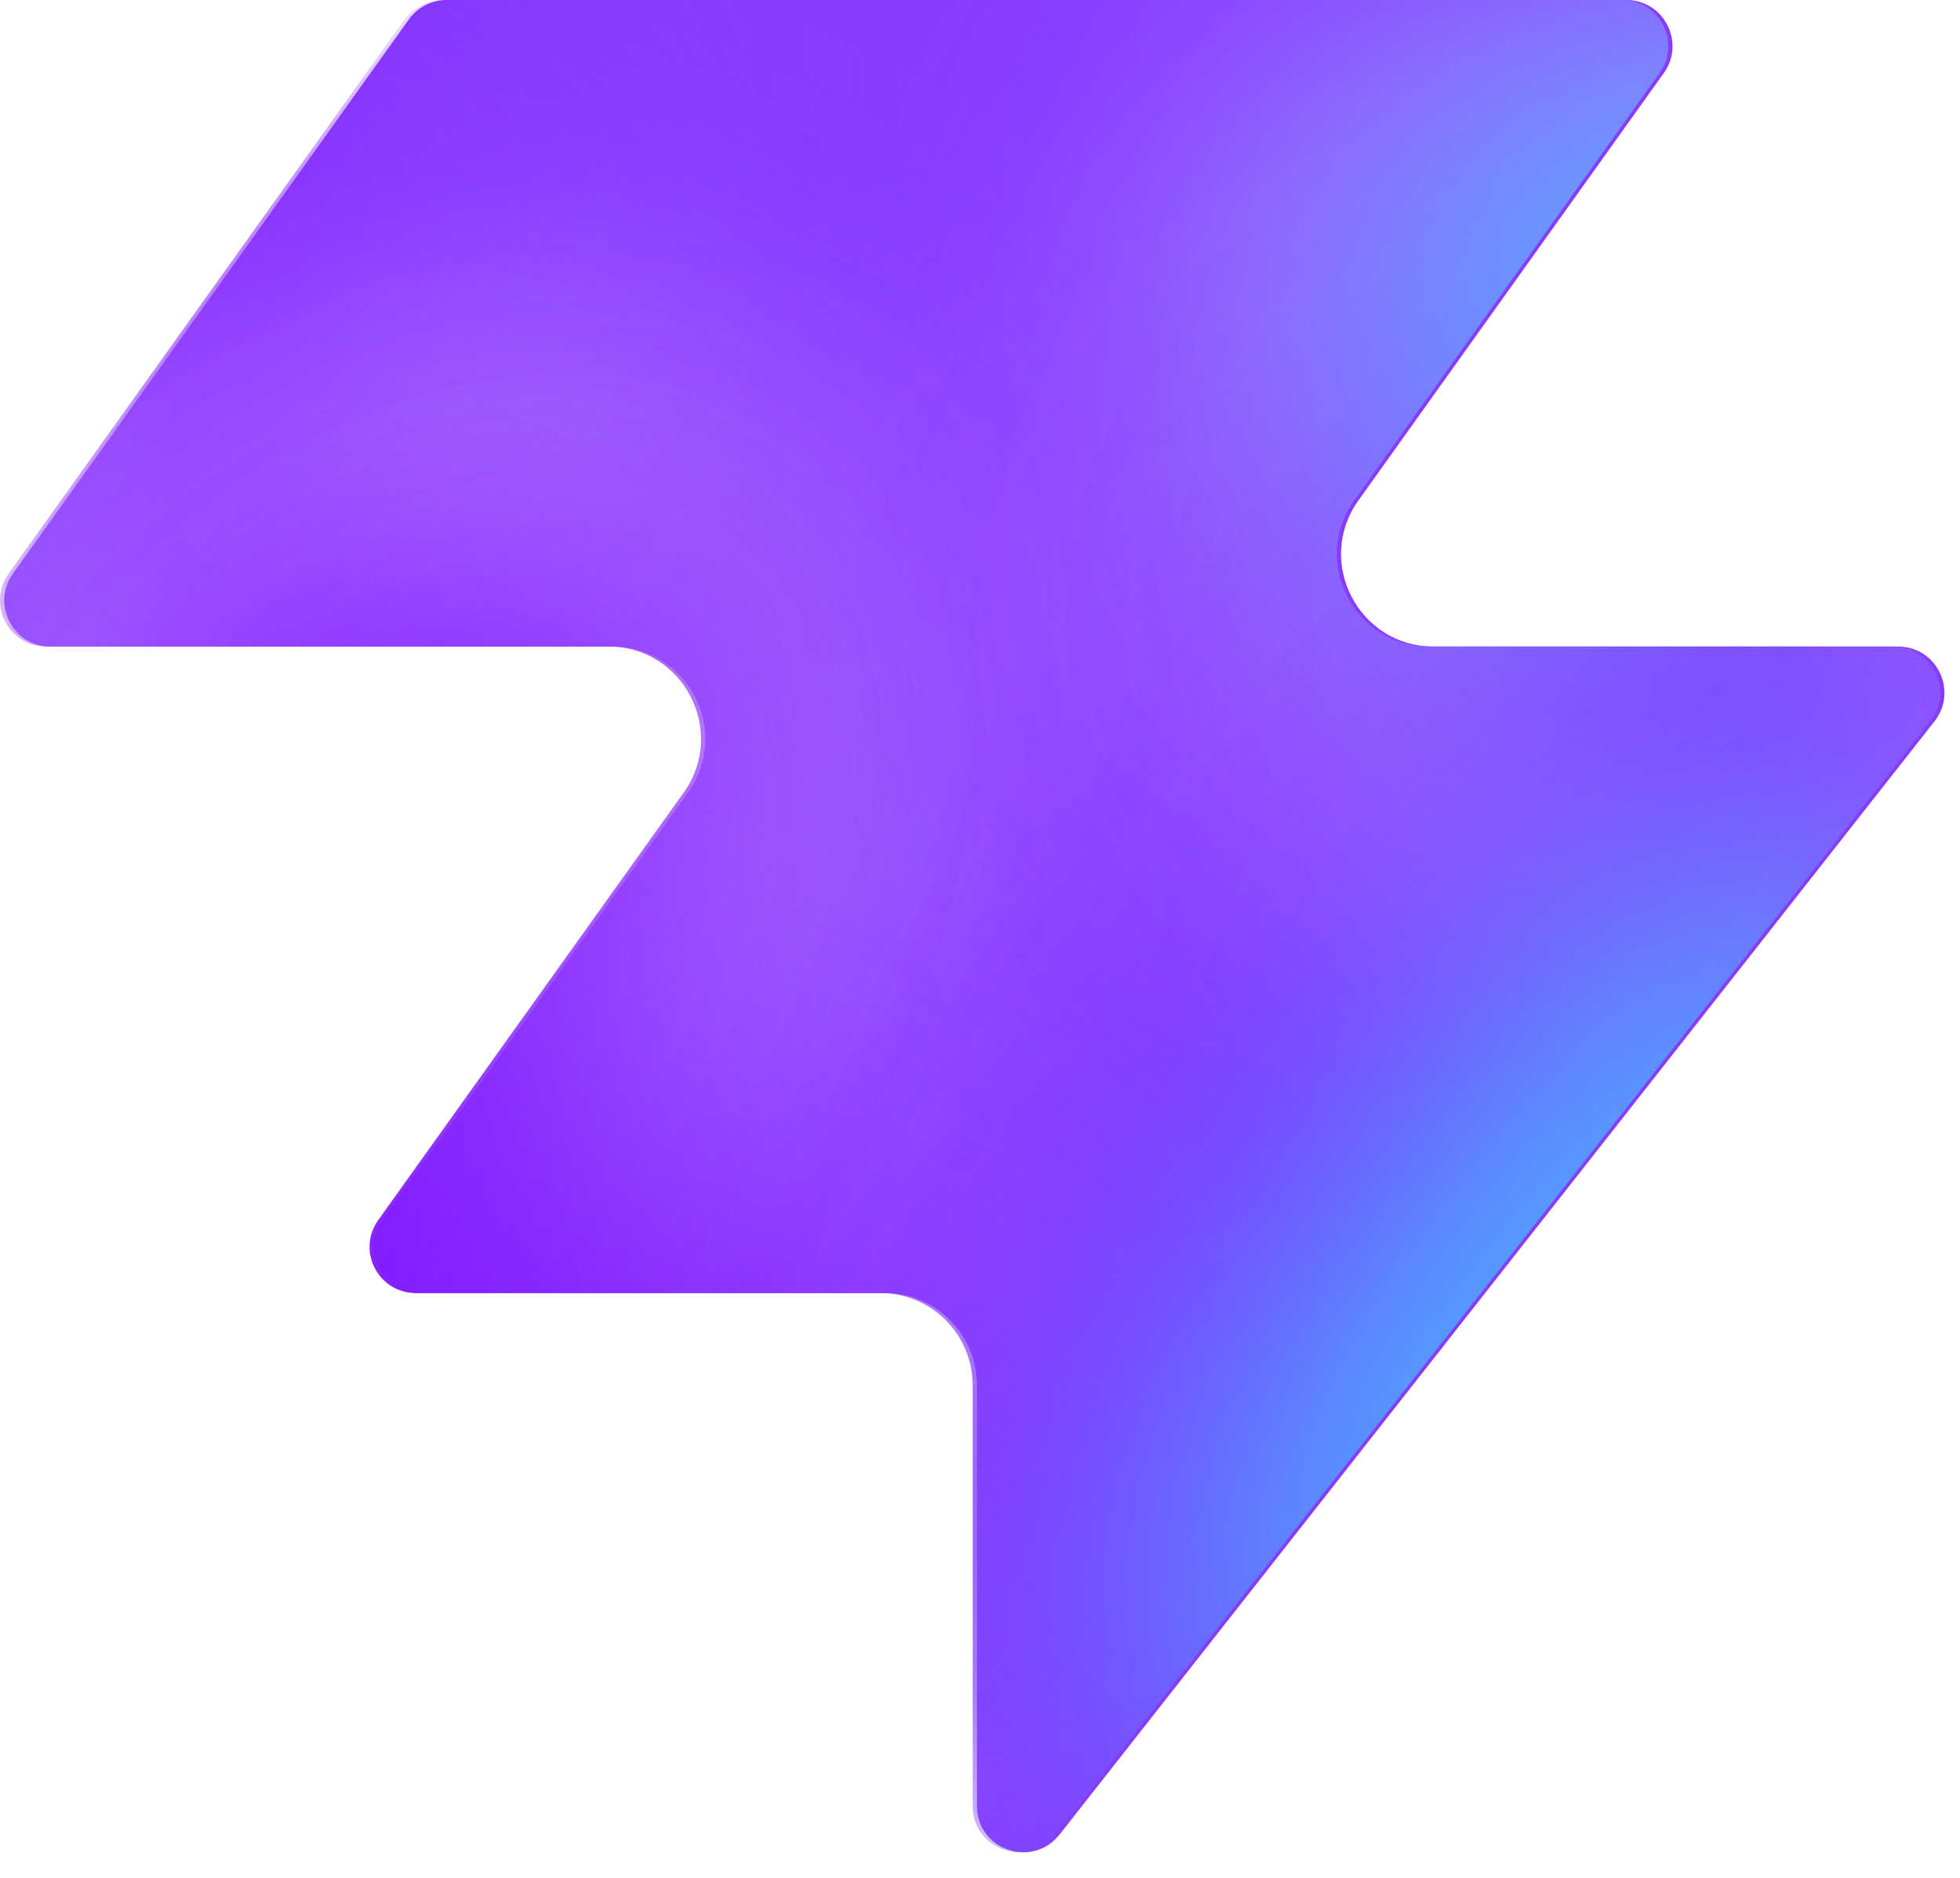
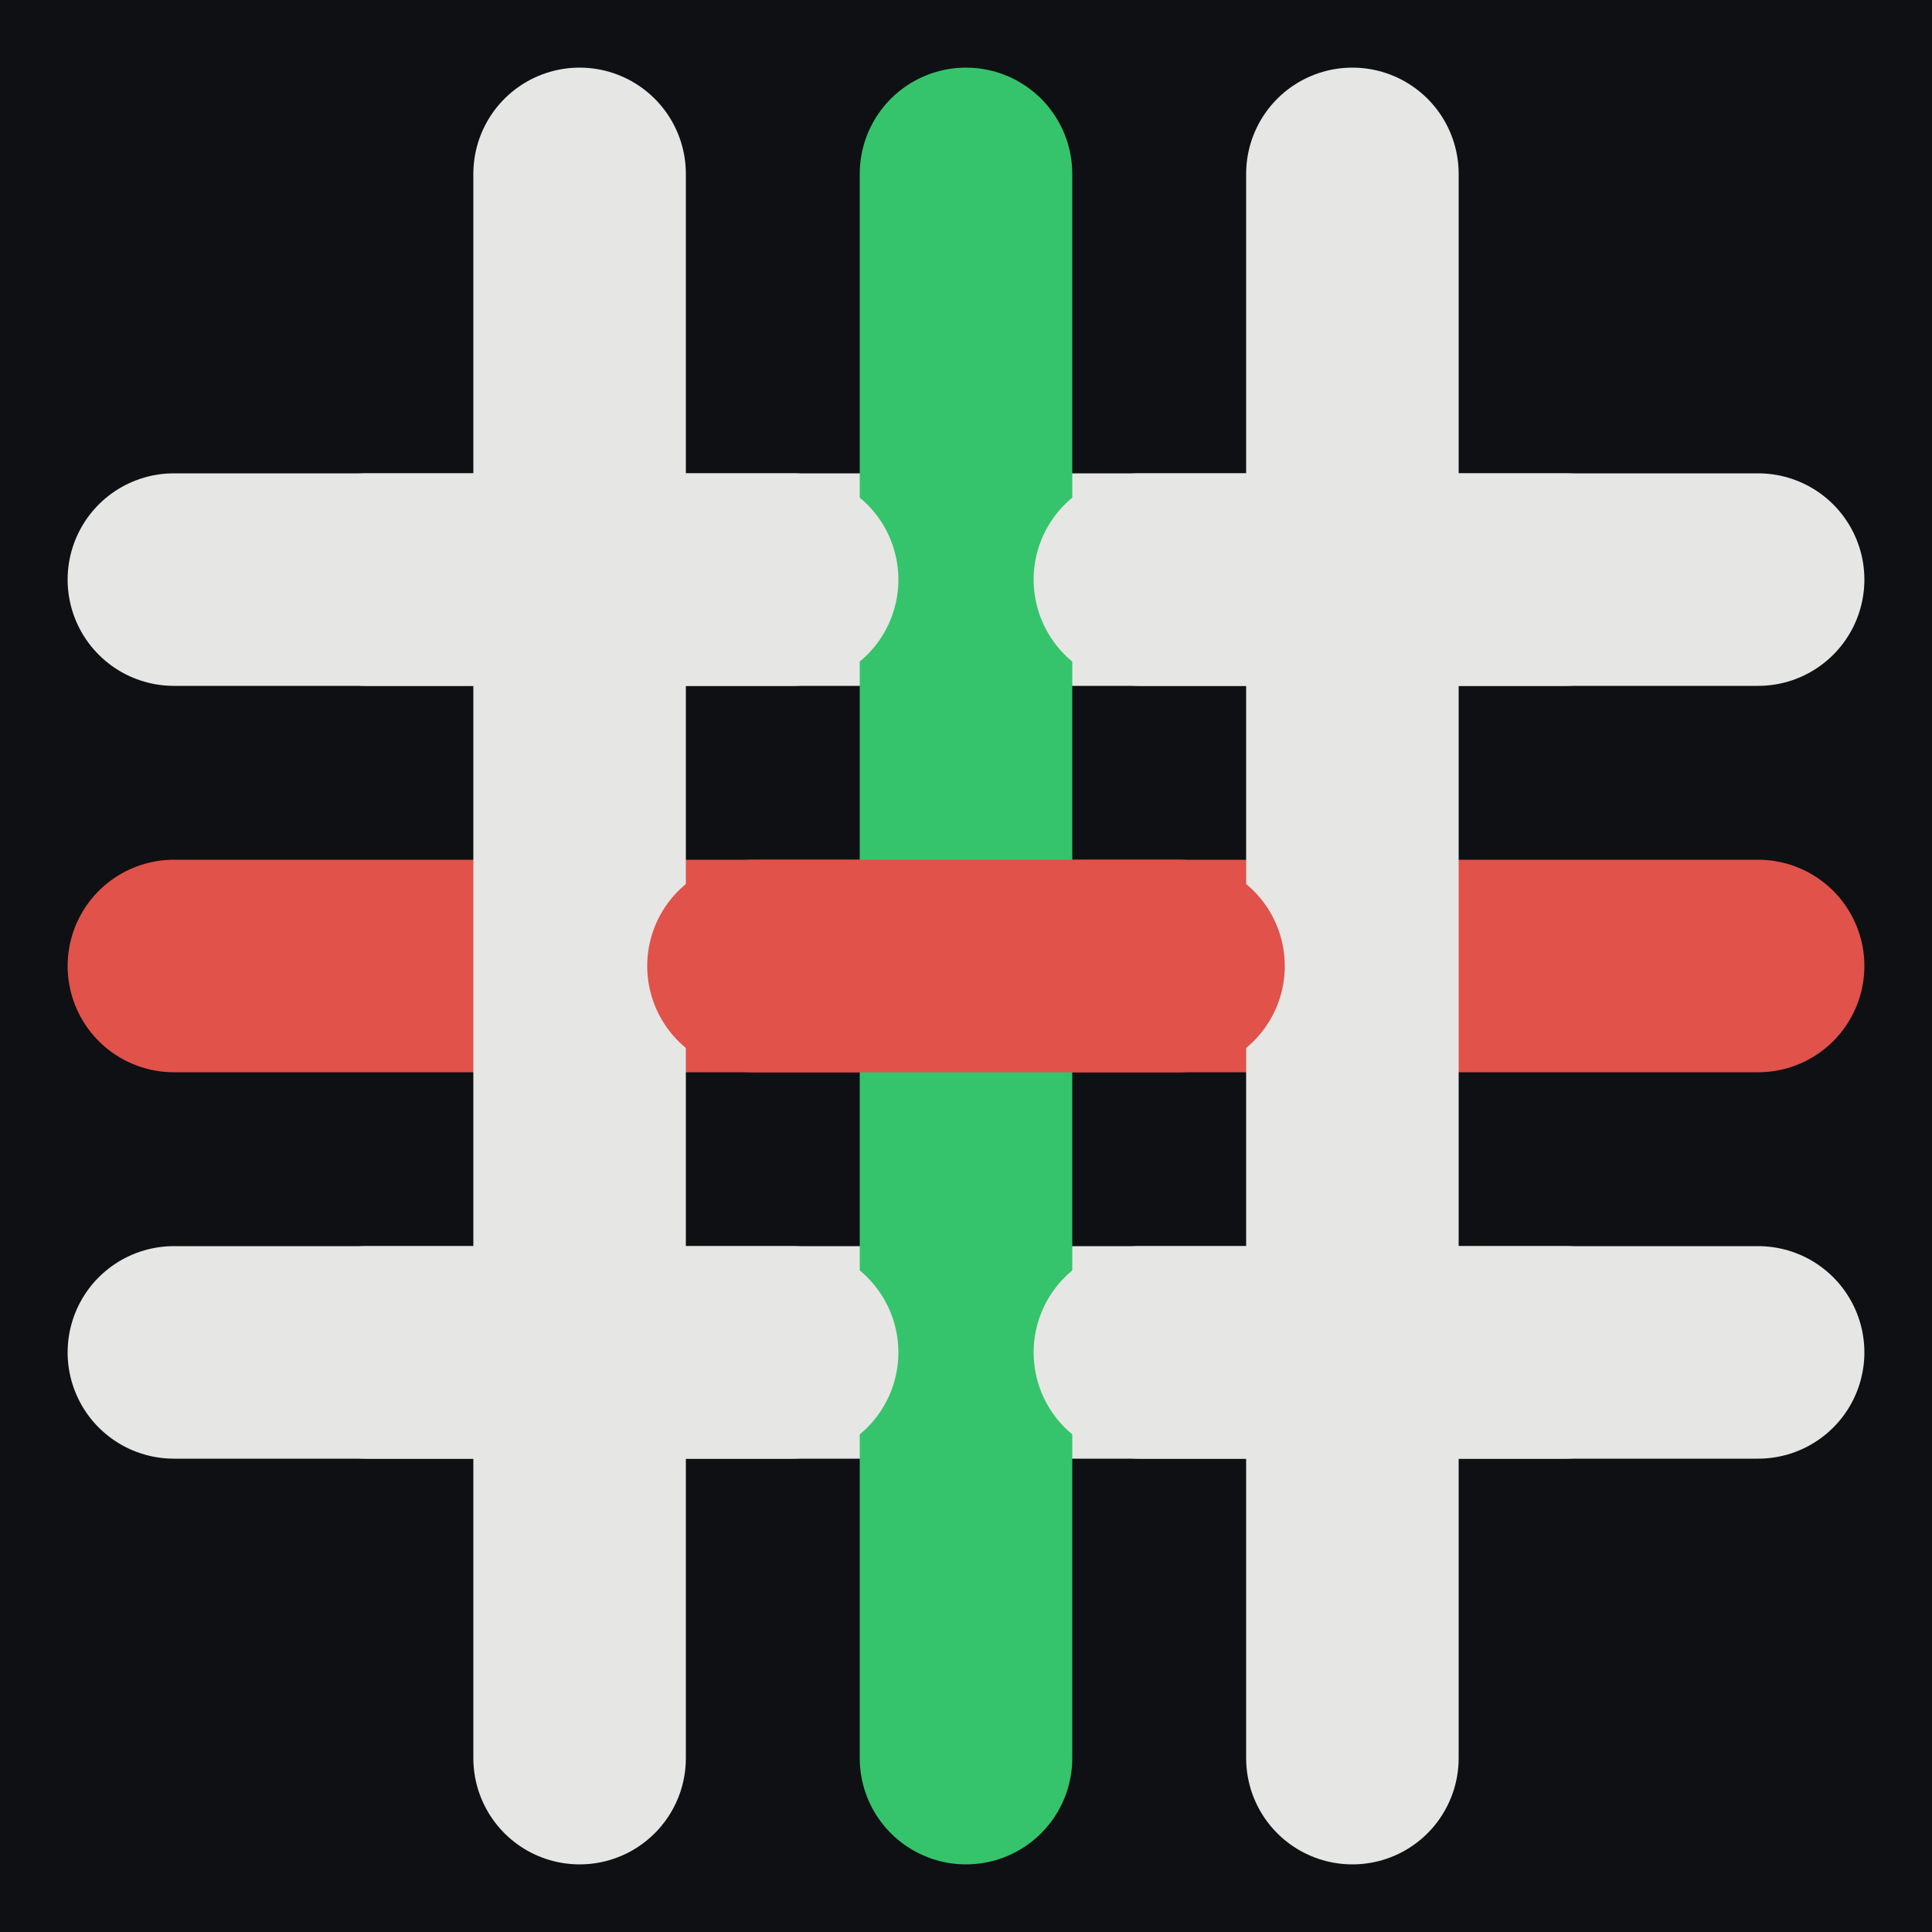
- <svg xmlns="http://www.w3.org/2000/svg" width="48" height="46" fill="none" viewBox="0 0 48 46">
-   <path fill="#863bff" d="M25.946 44.938c-.664.845-2.021.375-2.021-.698V33.937a2.26 2.26 0 0 0-2.262-2.262H10.287c-.92 0-1.456-1.04-.92-1.788l7.48-10.471c1.07-1.497 0-3.578-1.842-3.578H1.237c-.92 0-1.456-1.04-.92-1.788L10.013.474c.214-.297.556-.474.92-.474h28.894c.92 0 1.456 1.04.92 1.788l-7.48 10.471c-1.07 1.498 0 3.579 1.842 3.579h11.377c.943 0 1.473 1.088.89 1.83L25.947 44.94z" style="fill:#863bff;fill:color(display-p3 .525 .23 1);fill-opacity:1" />
-   <mask id="a" width="48" height="46" x="0" y="0" maskUnits="userSpaceOnUse" style="mask-type:alpha">
-     <path fill="#000" d="M25.842 44.938c-.664.844-2.021.375-2.021-.698V33.937a2.26 2.26 0 0 0-2.262-2.262H10.183c-.92 0-1.456-1.04-.92-1.788l7.48-10.471c1.07-1.498 0-3.579-1.842-3.579H1.133c-.92 0-1.456-1.04-.92-1.787L9.91.473c.214-.297.556-.474.92-.474h28.894c.92 0 1.456 1.04.92 1.788l-7.48 10.471c-1.07 1.498 0 3.578 1.842 3.578h11.377c.943 0 1.473 1.088.89 1.832L25.843 44.94z" style="fill:#000;fill-opacity:1" />
-   </mask>
-   <g mask="url(#a)">
-     <g filter="url(#b)">
-       <ellipse cx="5.508" cy="14.704" fill="#ede6ff" rx="5.508" ry="14.704" style="fill:#ede6ff;fill:color(display-p3 .927 .903 1);fill-opacity:1" transform="matrix(.00324 1 1 -.00324 -4.47 31.516)" />
-     </g>
-     <g filter="url(#c)">
-       <ellipse cx="10.399" cy="29.851" fill="#ede6ff" rx="10.399" ry="29.851" style="fill:#ede6ff;fill:color(display-p3 .927 .903 1);fill-opacity:1" transform="matrix(.00324 1 1 -.00324 -39.328 7.883)" />
-     </g>
-     <g filter="url(#d)">
-       <ellipse cx="5.508" cy="30.487" fill="#7e14ff" rx="5.508" ry="30.487" style="fill:#7e14ff;fill:color(display-p3 .492 .077 1);fill-opacity:1" transform="rotate(89.814 -25.913 -14.639)scale(1 -1)" />
-     </g>
-     <g filter="url(#e)">
-       <ellipse cx="5.508" cy="30.599" fill="#7e14ff" rx="5.508" ry="30.599" style="fill:#7e14ff;fill:color(display-p3 .492 .077 1);fill-opacity:1" transform="rotate(89.814 -32.644 -3.334)scale(1 -1)" />
-     </g>
-     <g filter="url(#f)">
-       <ellipse cx="5.508" cy="30.599" fill="#7e14ff" rx="5.508" ry="30.599" style="fill:#7e14ff;fill:color(display-p3 .492 .077 1);fill-opacity:1" transform="matrix(.00324 1 1 -.00324 -34.34 30.47)" />
-     </g>
-     <g filter="url(#g)">
-       <ellipse cx="14.072" cy="22.078" fill="#ede6ff" rx="14.072" ry="22.078" style="fill:#ede6ff;fill:color(display-p3 .927 .903 1);fill-opacity:1" transform="rotate(93.35 24.506 48.493)scale(-1 1)" />
-     </g>
-     <g filter="url(#h)">
-       <ellipse cx="3.47" cy="21.501" fill="#7e14ff" rx="3.47" ry="21.501" style="fill:#7e14ff;fill:color(display-p3 .492 .077 1);fill-opacity:1" transform="rotate(89.009 28.708 47.59)scale(-1 1)" />
-     </g>
-     <g filter="url(#i)">
-       <ellipse cx="3.47" cy="21.501" fill="#7e14ff" rx="3.47" ry="21.501" style="fill:#7e14ff;fill:color(display-p3 .492 .077 1);fill-opacity:1" transform="rotate(89.009 28.708 47.59)scale(-1 1)" />
-     </g>
-     <g filter="url(#j)">
-       <ellipse cx=".387" cy="8.972" fill="#7e14ff" rx="4.407" ry="29.108" style="fill:#7e14ff;fill:color(display-p3 .492 .077 1);fill-opacity:1" transform="rotate(39.51 .387 8.972)" />
-     </g>
-     <g filter="url(#k)">
-       <ellipse cx="47.523" cy="-6.092" fill="#7e14ff" rx="4.407" ry="29.108" style="fill:#7e14ff;fill:color(display-p3 .492 .077 1);fill-opacity:1" transform="rotate(37.892 47.523 -6.092)" />
-     </g>
-     <g filter="url(#l)">
-       <ellipse cx="41.412" cy="6.333" fill="#47bfff" rx="5.971" ry="9.665" style="fill:#47bfff;fill:color(display-p3 .28 .748 1);fill-opacity:1" transform="rotate(37.892 41.412 6.333)" />
-     </g>
-     <g filter="url(#m)">
-       <ellipse cx="-1.879" cy="38.332" fill="#7e14ff" rx="4.407" ry="29.108" style="fill:#7e14ff;fill:color(display-p3 .492 .077 1);fill-opacity:1" transform="rotate(37.892 -1.88 38.332)" />
-     </g>
-     <g filter="url(#n)">
-       <ellipse cx="-1.879" cy="38.332" fill="#7e14ff" rx="4.407" ry="29.108" style="fill:#7e14ff;fill:color(display-p3 .492 .077 1);fill-opacity:1" transform="rotate(37.892 -1.88 38.332)" />
-     </g>
-     <g filter="url(#o)">
-       <ellipse cx="35.651" cy="29.907" fill="#7e14ff" rx="4.407" ry="29.108" style="fill:#7e14ff;fill:color(display-p3 .492 .077 1);fill-opacity:1" transform="rotate(37.892 35.651 29.907)" />
-     </g>
-     <g filter="url(#p)">
-       <ellipse cx="38.418" cy="32.4" fill="#47bfff" rx="5.971" ry="15.297" style="fill:#47bfff;fill:color(display-p3 .28 .748 1);fill-opacity:1" transform="rotate(37.892 38.418 32.4)" />
-     </g>
+ <svg xmlns="http://www.w3.org/2000/svg" viewBox="0 0 100 100">
+   <rect width="100" height="100" fill="#0e1013" />
+   <g stroke-width="11" stroke-linecap="round">
+     <line x1="9" y1="30" x2="91" y2="30" stroke="#e6e6e4" />
+     <line x1="9" y1="50" x2="91" y2="50" stroke="#e0524a" />
+     <line x1="9" y1="70" x2="91" y2="70" stroke="#e6e6e4" />
+     <line x1="30" y1="9" x2="30" y2="91" stroke="#e6e6e4" />
+     <line x1="50" y1="9" x2="50" y2="91" stroke="#35c46b" />
+     <line x1="70" y1="9" x2="70" y2="91" stroke="#e6e6e4" />
+     <line x1="19" y1="30" x2="41" y2="30" stroke="#e6e6e4" />
+     <line x1="59" y1="30" x2="81" y2="30" stroke="#e6e6e4" />
+     <line x1="39" y1="50" x2="61" y2="50" stroke="#e0524a" />
+     <line x1="19" y1="70" x2="41" y2="70" stroke="#e6e6e4" />
+     <line x1="59" y1="70" x2="81" y2="70" stroke="#e6e6e4" />
  </g>
-   <defs>
-     <filter id="b" width="60.045" height="41.654" x="-19.77" y="16.149" color-interpolation-filters="sRGB" filterUnits="userSpaceOnUse">
-       <feFlood flood-opacity="0" result="BackgroundImageFix" />
-       <feBlend in="SourceGraphic" in2="BackgroundImageFix" result="shape" />
-       <feGaussianBlur result="effect1_foregroundBlur_2002_17158" stdDeviation="7.659" />
-     </filter>
-     <filter id="c" width="90.34" height="51.437" x="-54.613" y="-7.533" color-interpolation-filters="sRGB" filterUnits="userSpaceOnUse">
-       <feFlood flood-opacity="0" result="BackgroundImageFix" />
-       <feBlend in="SourceGraphic" in2="BackgroundImageFix" result="shape" />
-       <feGaussianBlur result="effect1_foregroundBlur_2002_17158" stdDeviation="7.659" />
-     </filter>
-     <filter id="d" width="79.355" height="29.4" x="-49.64" y="2.03" color-interpolation-filters="sRGB" filterUnits="userSpaceOnUse">
-       <feFlood flood-opacity="0" result="BackgroundImageFix" />
-       <feBlend in="SourceGraphic" in2="BackgroundImageFix" result="shape" />
-       <feGaussianBlur result="effect1_foregroundBlur_2002_17158" stdDeviation="4.596" />
-     </filter>
-     <filter id="e" width="79.579" height="29.4" x="-45.045" y="20.029" color-interpolation-filters="sRGB" filterUnits="userSpaceOnUse">
-       <feFlood flood-opacity="0" result="BackgroundImageFix" />
-       <feBlend in="SourceGraphic" in2="BackgroundImageFix" result="shape" />
-       <feGaussianBlur result="effect1_foregroundBlur_2002_17158" stdDeviation="4.596" />
-     </filter>
-     <filter id="f" width="79.579" height="29.4" x="-43.513" y="21.178" color-interpolation-filters="sRGB" filterUnits="userSpaceOnUse">
-       <feFlood flood-opacity="0" result="BackgroundImageFix" />
-       <feBlend in="SourceGraphic" in2="BackgroundImageFix" result="shape" />
-       <feGaussianBlur result="effect1_foregroundBlur_2002_17158" stdDeviation="4.596" />
-     </filter>
-     <filter id="g" width="74.749" height="58.852" x="15.756" y="-17.901" color-interpolation-filters="sRGB" filterUnits="userSpaceOnUse">
-       <feFlood flood-opacity="0" result="BackgroundImageFix" />
-       <feBlend in="SourceGraphic" in2="BackgroundImageFix" result="shape" />
-       <feGaussianBlur result="effect1_foregroundBlur_2002_17158" stdDeviation="7.659" />
-     </filter>
-     <filter id="h" width="61.377" height="25.362" x="23.548" y="2.284" color-interpolation-filters="sRGB" filterUnits="userSpaceOnUse">
-       <feFlood flood-opacity="0" result="BackgroundImageFix" />
-       <feBlend in="SourceGraphic" in2="BackgroundImageFix" result="shape" />
-       <feGaussianBlur result="effect1_foregroundBlur_2002_17158" stdDeviation="4.596" />
-     </filter>
-     <filter id="i" width="61.377" height="25.362" x="23.548" y="2.284" color-interpolation-filters="sRGB" filterUnits="userSpaceOnUse">
-       <feFlood flood-opacity="0" result="BackgroundImageFix" />
-       <feBlend in="SourceGraphic" in2="BackgroundImageFix" result="shape" />
-       <feGaussianBlur result="effect1_foregroundBlur_2002_17158" stdDeviation="4.596" />
-     </filter>
-     <filter id="j" width="56.045" height="63.649" x="-27.636" y="-22.853" color-interpolation-filters="sRGB" filterUnits="userSpaceOnUse">
-       <feFlood flood-opacity="0" result="BackgroundImageFix" />
-       <feBlend in="SourceGraphic" in2="BackgroundImageFix" result="shape" />
-       <feGaussianBlur result="effect1_foregroundBlur_2002_17158" stdDeviation="4.596" />
-     </filter>
-     <filter id="k" width="54.814" height="64.646" x="20.116" y="-38.415" color-interpolation-filters="sRGB" filterUnits="userSpaceOnUse">
-       <feFlood flood-opacity="0" result="BackgroundImageFix" />
-       <feBlend in="SourceGraphic" in2="BackgroundImageFix" result="shape" />
-       <feGaussianBlur result="effect1_foregroundBlur_2002_17158" stdDeviation="4.596" />
-     </filter>
-     <filter id="l" width="33.541" height="35.313" x="24.641" y="-11.323" color-interpolation-filters="sRGB" filterUnits="userSpaceOnUse">
-       <feFlood flood-opacity="0" result="BackgroundImageFix" />
-       <feBlend in="SourceGraphic" in2="BackgroundImageFix" result="shape" />
-       <feGaussianBlur result="effect1_foregroundBlur_2002_17158" stdDeviation="4.596" />
-     </filter>
-     <filter id="m" width="54.814" height="64.646" x="-29.286" y="6.009" color-interpolation-filters="sRGB" filterUnits="userSpaceOnUse">
-       <feFlood flood-opacity="0" result="BackgroundImageFix" />
-       <feBlend in="SourceGraphic" in2="BackgroundImageFix" result="shape" />
-       <feGaussianBlur result="effect1_foregroundBlur_2002_17158" stdDeviation="4.596" />
-     </filter>
-     <filter id="n" width="54.814" height="64.646" x="-29.286" y="6.009" color-interpolation-filters="sRGB" filterUnits="userSpaceOnUse">
-       <feFlood flood-opacity="0" result="BackgroundImageFix" />
-       <feBlend in="SourceGraphic" in2="BackgroundImageFix" result="shape" />
-       <feGaussianBlur result="effect1_foregroundBlur_2002_17158" stdDeviation="4.596" />
-     </filter>
-     <filter id="o" width="54.814" height="64.646" x="8.244" y="-2.416" color-interpolation-filters="sRGB" filterUnits="userSpaceOnUse">
-       <feFlood flood-opacity="0" result="BackgroundImageFix" />
-       <feBlend in="SourceGraphic" in2="BackgroundImageFix" result="shape" />
-       <feGaussianBlur result="effect1_foregroundBlur_2002_17158" stdDeviation="4.596" />
-     </filter>
-     <filter id="p" width="39.409" height="43.623" x="18.713" y="10.588" color-interpolation-filters="sRGB" filterUnits="userSpaceOnUse">
-       <feFlood flood-opacity="0" result="BackgroundImageFix" />
-       <feBlend in="SourceGraphic" in2="BackgroundImageFix" result="shape" />
-       <feGaussianBlur result="effect1_foregroundBlur_2002_17158" stdDeviation="4.596" />
-     </filter>
-   </defs>
</svg>
